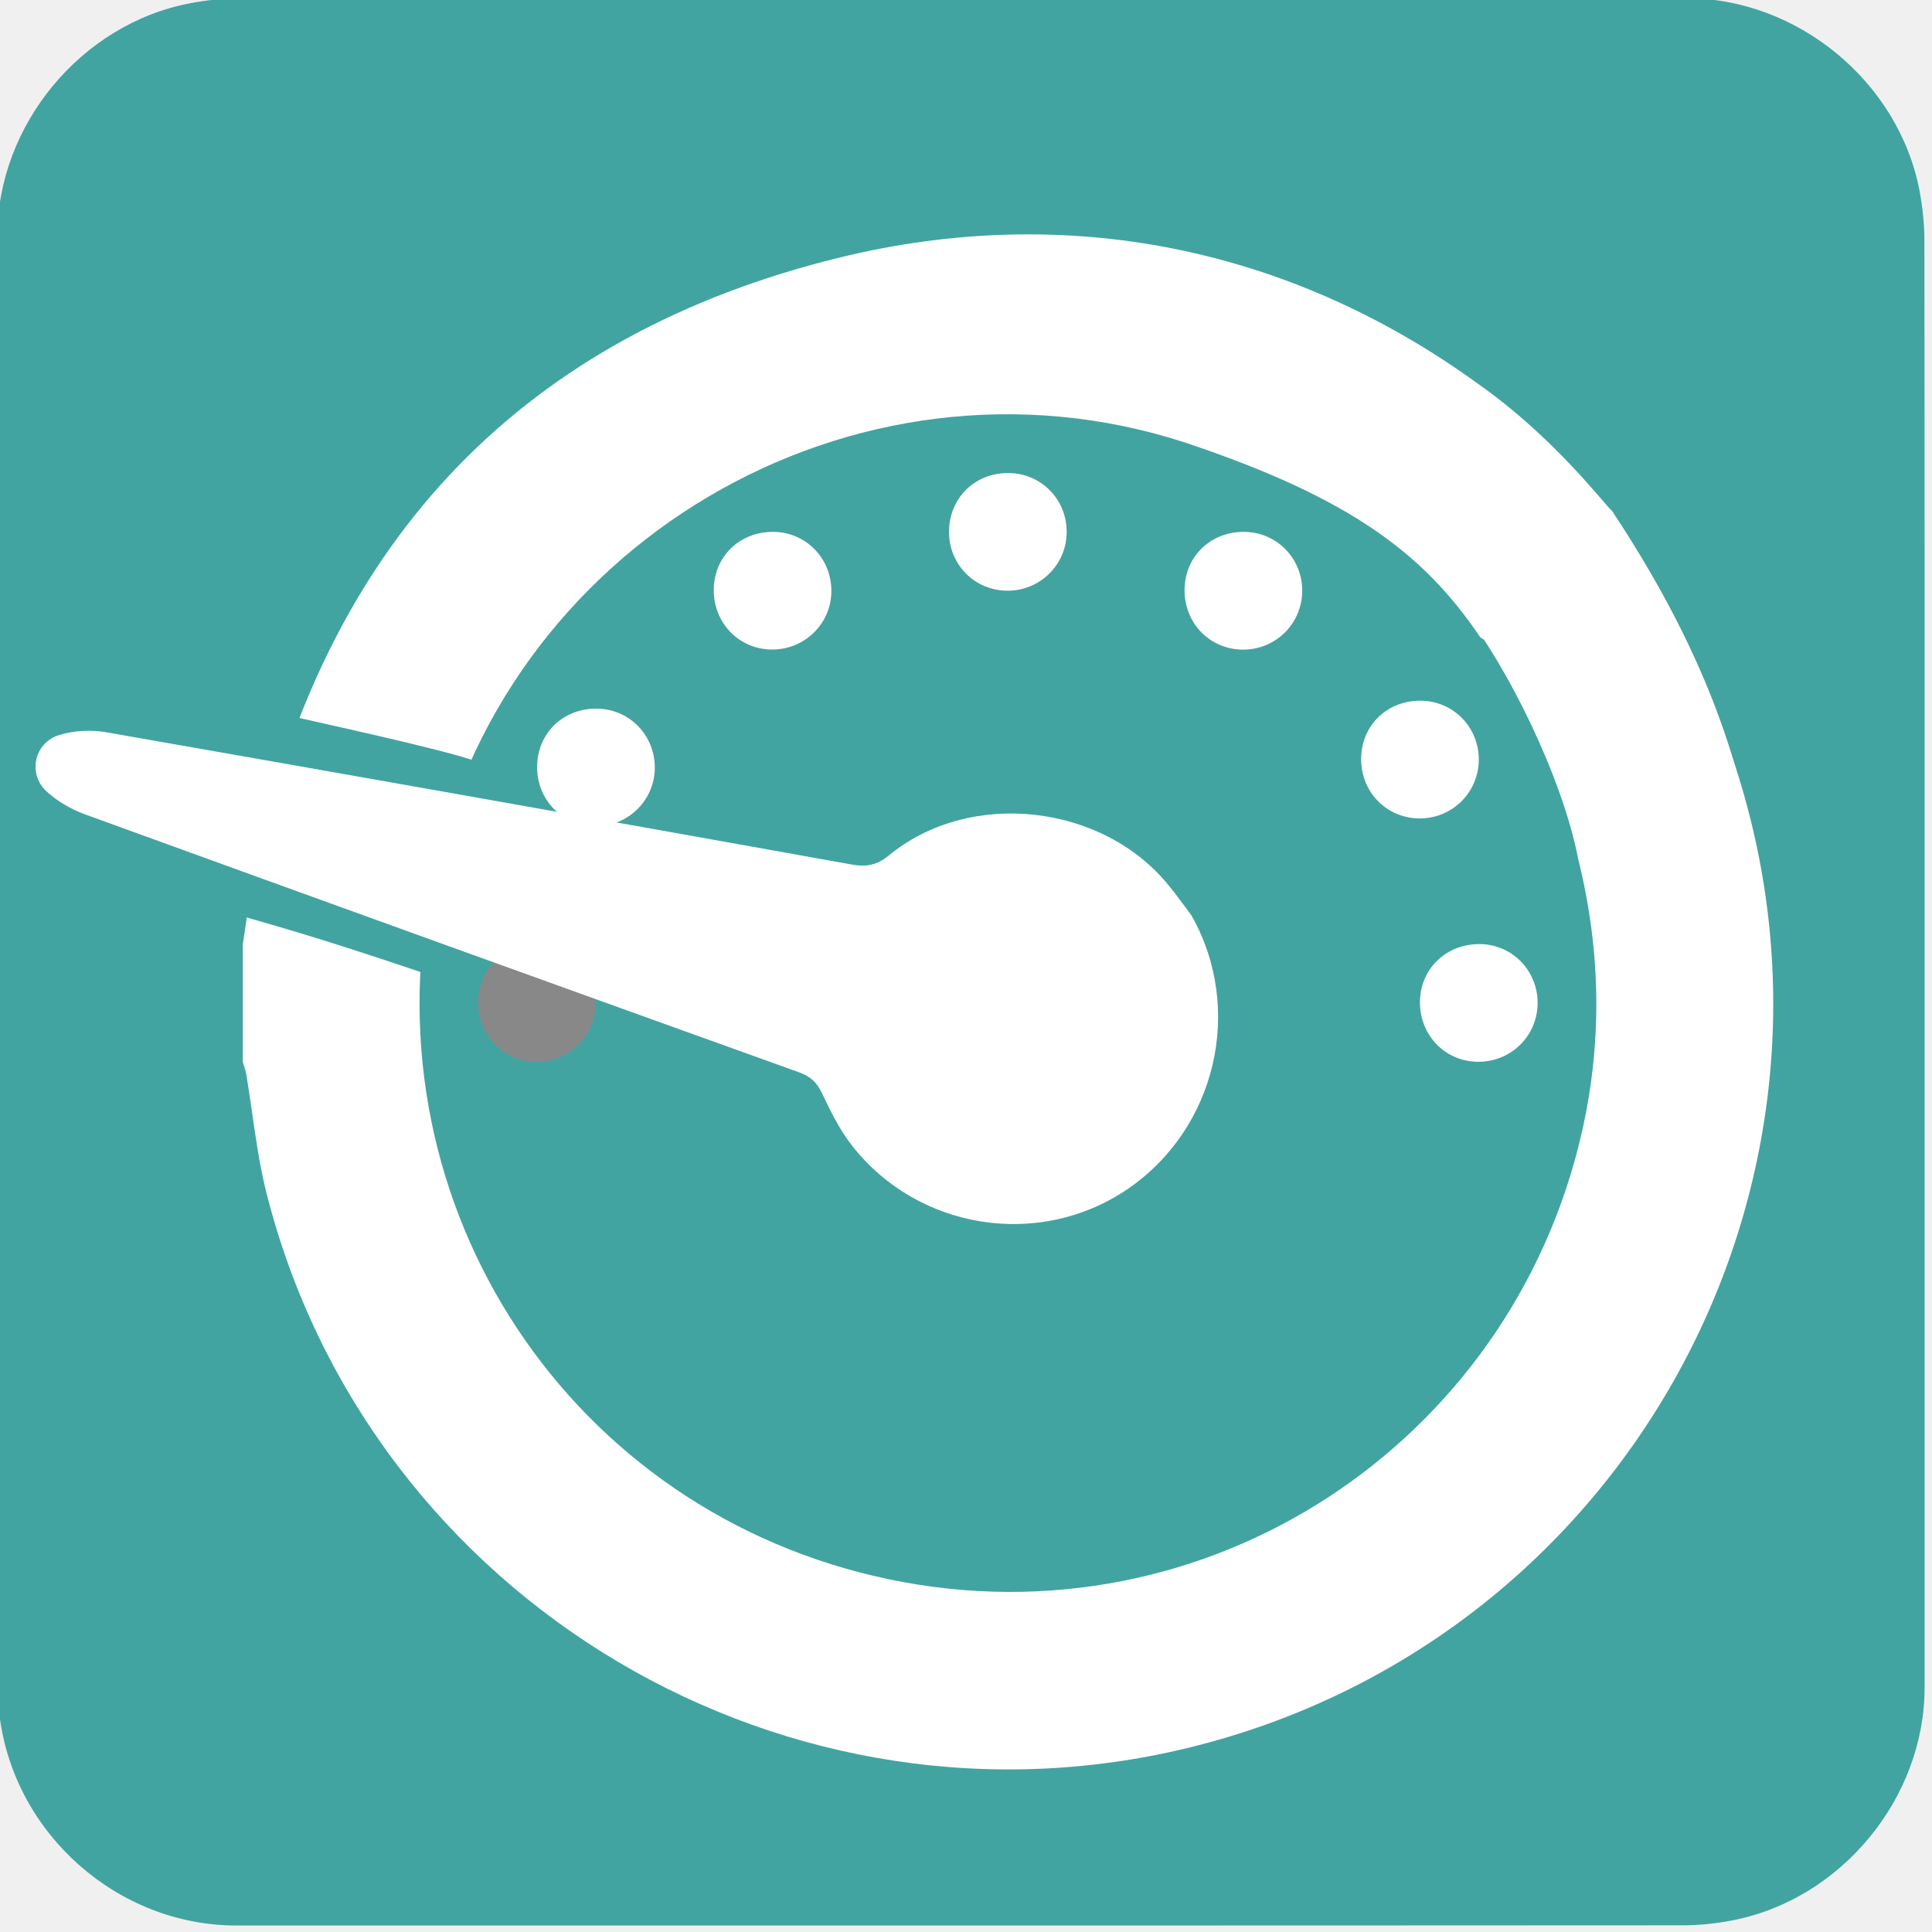
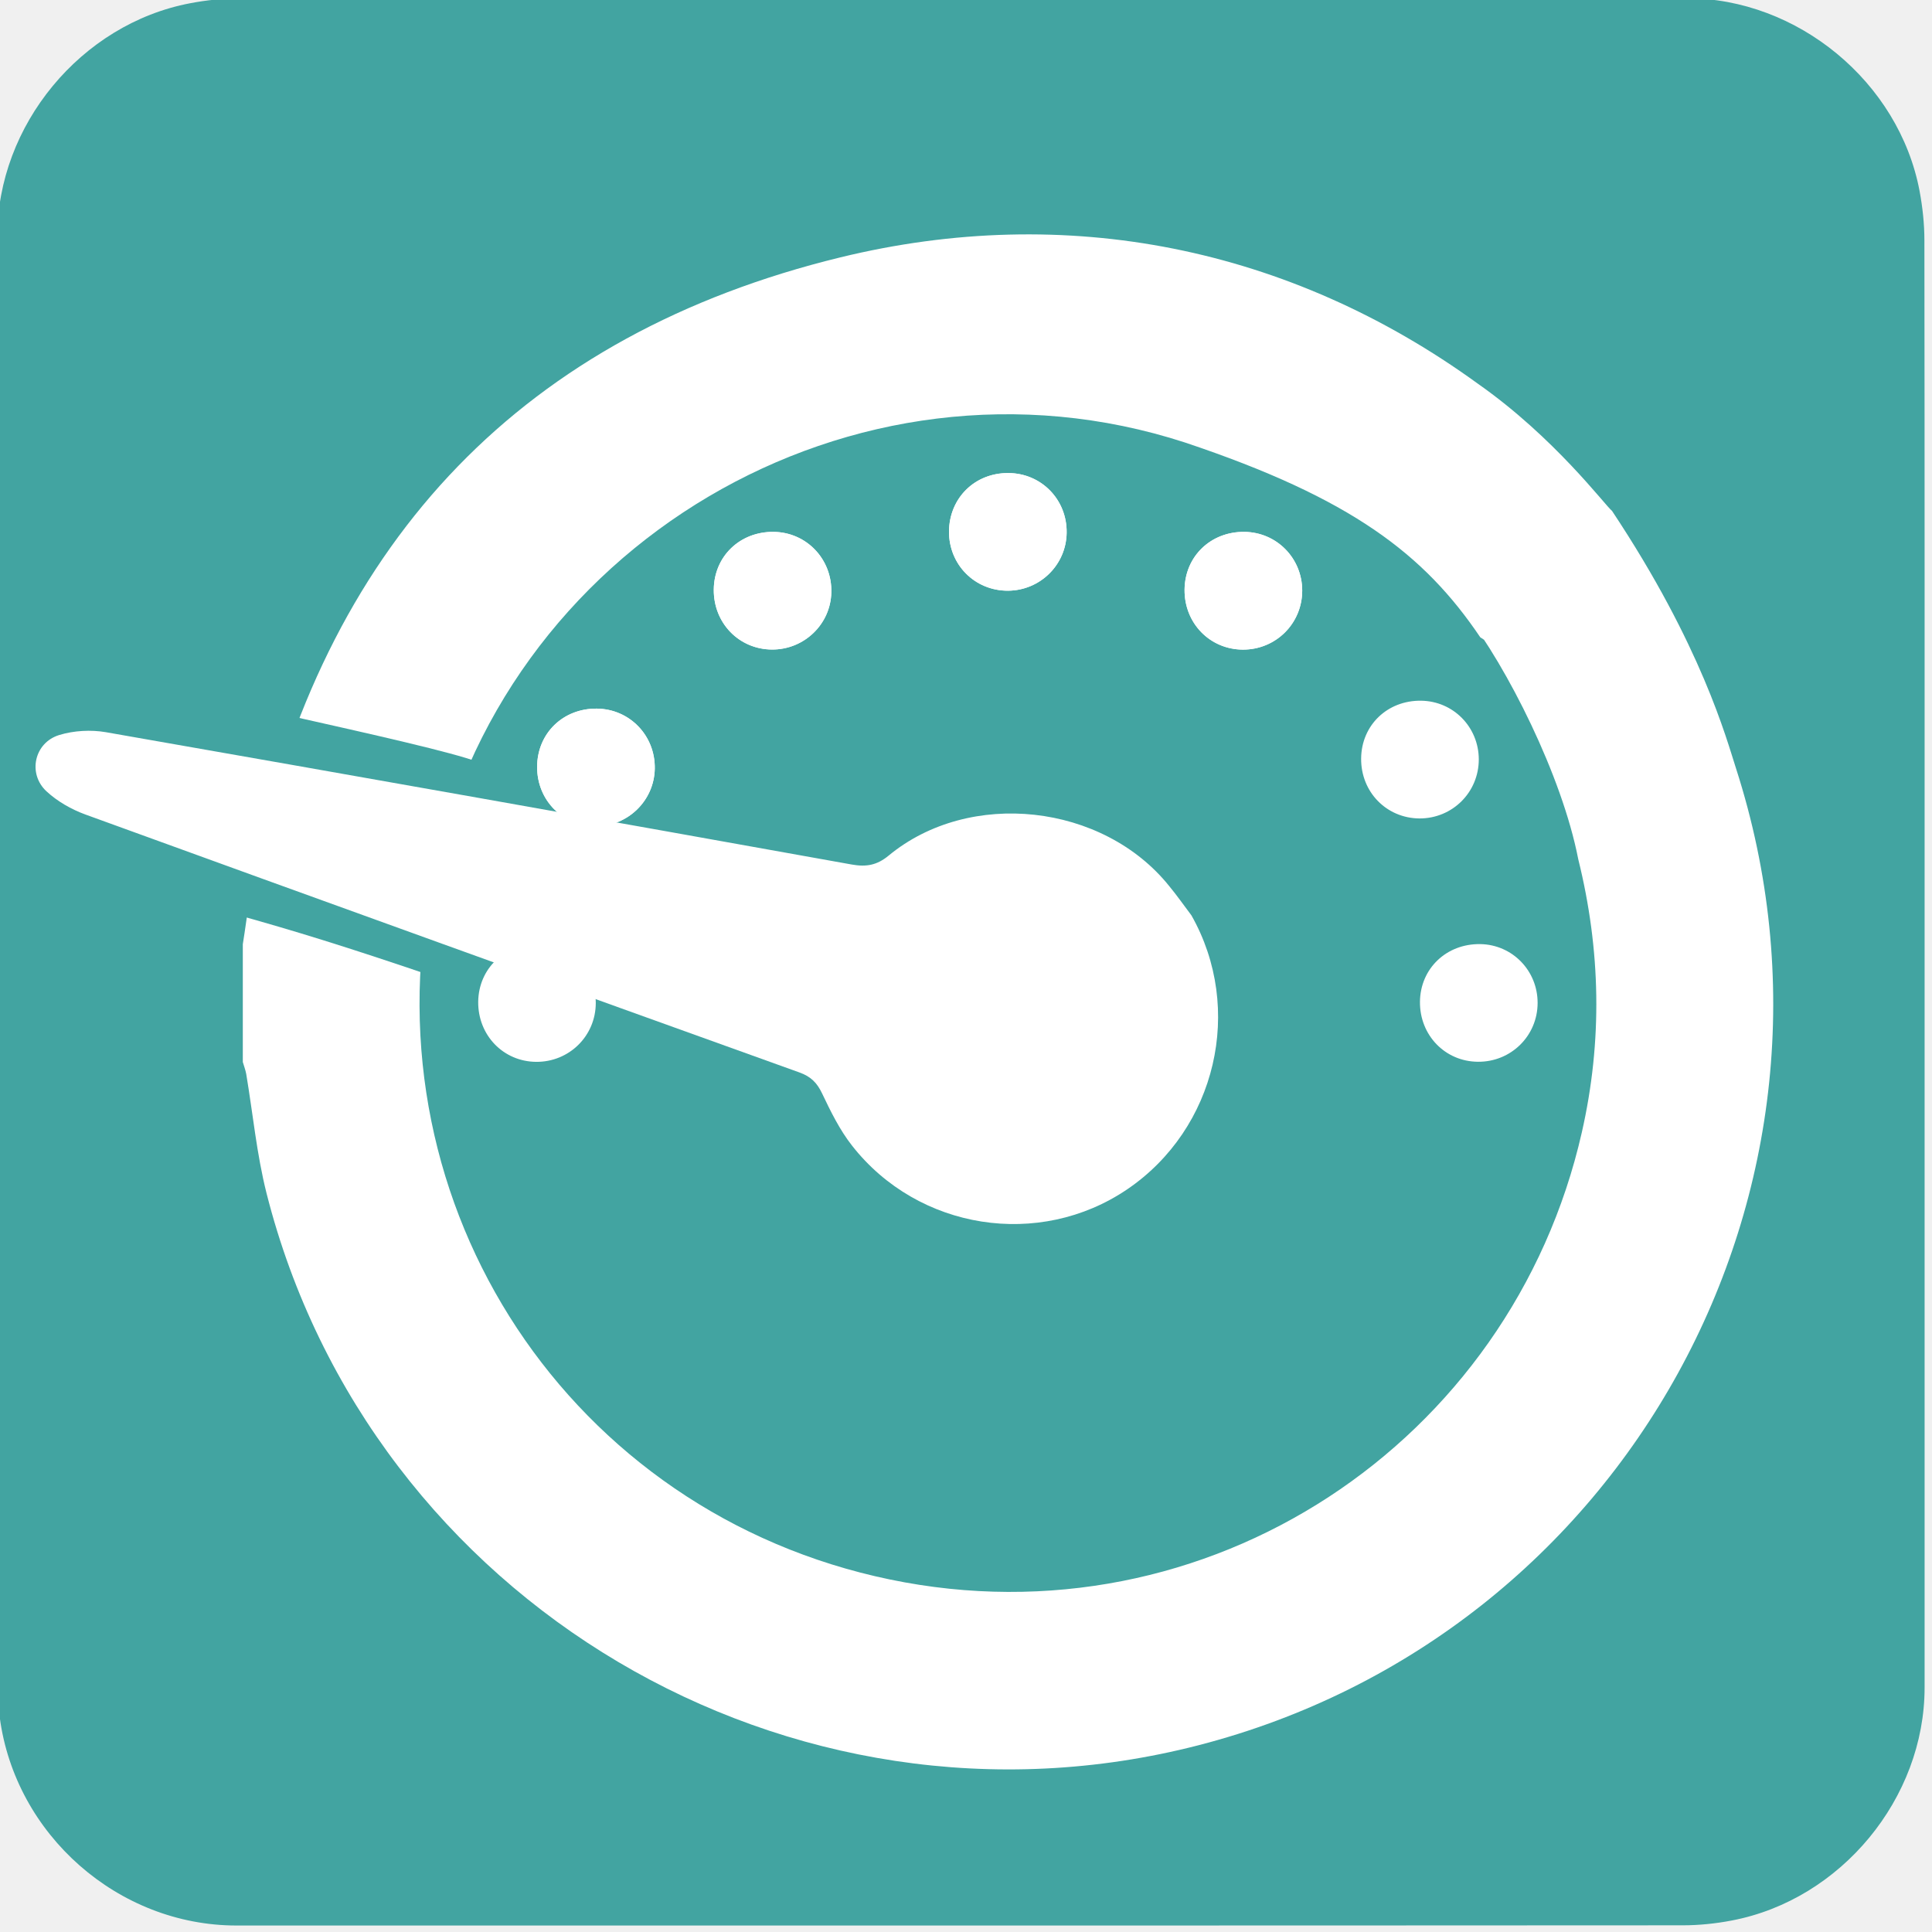
<svg xmlns="http://www.w3.org/2000/svg" id="dash" viewBox="0 0 769 769" width="500" height="500" shape-rendering="geometricPrecision" text-rendering="geometricPrecision" version="1.1">
  <style id="rev">
    @keyframes dot_cover1_f_o{0%{fill-opacity:1;animation-timing-function:step-end}13.333%{fill-opacity:0;animation-timing-function:step-end}90%,to{fill-opacity:1}}@keyframes dot_cover2_f_o{0%{fill-opacity:1;animation-timing-function:step-end}16.667%{fill-opacity:0;animation-timing-function:step-end}70%,to{fill-opacity:1}}@keyframes dot_cover3_f_o{0%{fill-opacity:1;animation-timing-function:step-end}20%{fill-opacity:0;animation-timing-function:step-end}53.333%,to{fill-opacity:1}}@keyframes dot_cover4_f_o{0%{fill-opacity:1;animation-timing-function:step-end}23.333%{fill-opacity:0;animation-timing-function:step-end}33.333%,to{fill-opacity:1}}@keyframes dial_animation1__to{0%{transform:translate(261.26px,670.8255px)}10%{transform:translate(261px,670.8255px)}13.333%{transform:translate(266.5307px,651.094px)}16.667%{transform:translate(283.7132px,637px)}20%{transform:translate(305.5929px,633.5515px)}23.333%{transform:translate(325.5915px,639.0317px)}33.333%{transform:translate(314.468px,633.3845px)}50%{transform:translate(296.9716px,634.4136px)}66.667%{transform:translate(279.8319px,639.6866px)}83.333%{transform:translate(267.1827px,654.5037px)}to{transform:translate(261.17px,670px)}}@keyframes dial_animation2__tr{0%,10%,to{transform:rotate(-120deg)}23.333%{transform:rotate(0deg)}}#dot_cover1{animation:dot_cover1_f_o 3000ms linear infinite normal forwards}#dot_cover2{animation:dot_cover2_f_o 3000ms linear infinite normal forwards}#dot_cover3{animation:dot_cover3_f_o 3000ms linear infinite normal forwards}#dot_cover4{animation:dot_cover4_f_o 3000ms linear infinite normal forwards}#dial_animation1{animation:dial_animation1__to 3000ms linear infinite normal forwards}#dial_animation2{animation:dial_animation2__tr 3000ms linear infinite normal forwards}
  </style>
  <g id="background" transform="matrix(4 0 0 4 -821.126 -2304.686)">
    <path id="square" d="M396.795 671.906v72.19c0 11.03-8.32 21.11-19.18 23.18-1.61.31-3.27.48-4.9.48-47.97.03-95.93.02-143.9.02-11.76 0-22.02-9.02-23.56-20.72a23.27 23.27 0 01-.23-3.12c-.01-48.09-.01-96.18-.01-144.26 0-11.03 8.32-21.12 19.18-23.18 1.61-.31 3.27-.48 4.9-.48 48.01-.02 96.02-.02 144.02-.02 11.03 0 21.13 8.33 23.18 19.18.3 1.61.48 3.27.48 4.9.03 23.95.02 47.89.02 71.83z" fill="#42A4A1" stroke="none" stroke-width="1" />
  </g>
  <g id="gauge_top" transform="matrix(3.5 0 0 3.5 -654.488 -1954.865)">
    <g id="gauge_group">
      <path id="gauge_border" d="M214.61 665.91c.54-3.35.89-6.74 1.65-10.04 8.33-36.11 30.35-59.3 66.31-68.07 25.71-6.27 51.08-1.17 72.51 14.38 8.74 6.135 14.454 13.828 15.244 14.458-5.57 4.27-1.555 23.401-14.984 14.373-6.364-9.433-14.625-15.815-33.57-22.151-37.66-12.25-78.21 11.75-85.78 50.57-7.08 36.34 15.83 71.19 52.22 78.73 36.1 7.48 70.65-15.51 78.68-50.86 2.36-10.38 2.15-20.73-.41-31.06-1.843-9.501-8.13-21.93-12.86-27.978-1.45-9.273-1.62-17.862 16.704-11.624 10.183 15.315 13.026 25.962 14.096 29.272 15.39 47.77-12.57 98.57-61.13 111.1-46.41 11.97-94.2-16.29-105.98-62.77-1.12-4.43-1.55-9.04-2.31-13.56-.08-.46-.26-.91-.39-1.37v-13.4z" fill="#FFF" stroke="none" stroke-width="1" />
      <g id="main_dots" stroke="none" stroke-width="1">
        <path id="dot1" d="M344.52 643.31c.03-3.79 2.98-6.63 6.82-6.58 3.66.05 6.55 2.99 6.56 6.67 0 3.75-3 6.73-6.75 6.72-3.75-.03-6.66-3.01-6.63-6.81z" transform="translate(-2.73 1.49)" fill="#FFF" />
        <path id="dot2" d="M348.48 672.45c.04-3.77 3.01-6.61 6.86-6.55 3.65.06 6.53 3.02 6.52 6.7-.01 3.74-3.03 6.71-6.78 6.68-3.74-.02-6.64-3.02-6.6-6.83z" fill="#FFF" />
-         <path id="dot3" d="M241.38 672.45c.05-3.77 3.01-6.6 6.85-6.54 3.65.06 6.53 3.02 6.52 6.7-.01 3.74-3.03 6.71-6.78 6.68-3.74-.03-6.63-3.03-6.59-6.84z" fill="#888" />
-         <path id="dot4" d="M254.87 639.12c3.74.04 6.66 3.07 6.59 6.84-.07 3.63-3.06 6.54-6.72 6.54-3.76 0-6.68-2.98-6.66-6.77.02-3.8 2.95-6.65 6.79-6.61z" fill="#888" />
-         <path id="dot5" d="M321.71 625.6c.03-3.79 2.98-6.63 6.82-6.58 3.66.05 6.55 2.99 6.56 6.67 0 3.75-3 6.73-6.75 6.72-3.76-.02-6.66-3.01-6.63-6.81z" fill="#888" />
-         <path id="dot6" d="M274.99 619.02c3.73.05 6.64 3.1 6.55 6.88-.08 3.62-3.09 6.52-6.75 6.5-3.75-.02-6.65-3.01-6.62-6.81.03-3.78 2.97-6.62 6.82-6.57z" fill="#888" />
-         <path id="dot7" d="M301.68 612.33c3.75.02 6.68 3.03 6.62 6.8-.05 3.64-3.02 6.56-6.68 6.58-3.76.01-6.71-2.95-6.7-6.73.03-3.81 2.94-6.68 6.76-6.65z" fill="#888" />
+         <path id="dot3" d="M241.38 672.45c.05-3.77 3.01-6.6 6.85-6.54 3.65.06 6.53 3.02 6.52 6.7-.01 3.74-3.03 6.71-6.78 6.68-3.74-.03-6.63-3.03-6.59-6.84z" fill="#FFF" />
+         <path id="dot4" d="M254.87 639.12c3.74.04 6.66 3.07 6.59 6.84-.07 3.63-3.06 6.54-6.72 6.54-3.76 0-6.68-2.98-6.66-6.77.02-3.8 2.95-6.65 6.79-6.61z" fill="#FFF" />
+         <path id="dot5" d="M321.71 625.6c.03-3.79 2.98-6.63 6.82-6.58 3.66.05 6.55 2.99 6.56 6.67 0 3.75-3 6.73-6.75 6.72-3.76-.02-6.66-3.01-6.63-6.81z" fill="#FFF" />
+         <path id="dot6" d="M274.99 619.02c3.73.05 6.64 3.1 6.55 6.88-.08 3.62-3.09 6.52-6.75 6.5-3.75-.02-6.65-3.01-6.62-6.81.03-3.78 2.97-6.62 6.82-6.57z" fill="#FFF" />
+         <path id="dot7" d="M301.68 612.33c3.75.02 6.68 3.03 6.62 6.8-.05 3.64-3.02 6.56-6.68 6.58-3.76.01-6.71-2.95-6.7-6.73.03-3.81 2.94-6.68 6.76-6.65z" fill="#FFF" />
      </g>
      <g id="dot_covers" fill="#FFF" stroke="none" stroke-width="1">
        <path id="dot_cover1" d="M254.87 639.12c3.74.04 6.66 3.07 6.59 6.84-.07 3.63-3.06 6.54-6.72 6.54-3.76 0-6.68-2.98-6.66-6.77.02-3.8 2.95-6.65 6.79-6.61z" />
        <path id="dot_cover2" d="M274.99 619.02c3.73.05 6.64 3.1 6.55 6.88-.08 3.62-3.09 6.52-6.75 6.5-3.75-.02-6.65-3.01-6.62-6.81.03-3.78 2.97-6.62 6.82-6.57z" />
        <path id="dot_cover3" d="M301.68 612.33c3.75.02 6.68 3.03 6.62 6.8-.05 3.64-3.02 6.56-6.68 6.58-3.76.01-6.71-2.95-6.7-6.73.03-3.81 2.94-6.68 6.76-6.65z" />
        <path id="dot_cover4" d="M321.71 625.6c.03-3.79 2.98-6.63 6.82-6.58 3.66.05 6.55 2.99 6.56 6.67 0 3.75-3 6.73-6.75 6.72-3.76-.02-6.66-3.01-6.63-6.81z" />
      </g>
      <g id="dial_animation1" transform="translate(261.26 670.825)">
        <g id="dial_animation2" transform="rotate(-120)">
          <g id="dial_group" transform="translate(-336.067 -651.04)" stroke="none" stroke-width="1">
            <path id="dial_border" d="M343.234 645.81c-3.021-2.013-8.389-5.975-7.537-5.642.258.233-.581-.01 0 0-.126.386-.067.027 0 0-.012-.025-.354.176 0 0 11.857-10.352 11.503-10.876 23.529-22.055.93-.777.887.619 2.038.263 1.91 1.277 4.265 2.35 6.495 3.682-.279 1.204 3.982 4.094 3.188 5.041-10.9 11.383-22.37 24.603-23.192 24.18.149-.231-.194-.046.02-.032-.066-.178-.243.105-.02.032.01-.195-3.534-5.59-4.52-5.469z" transform="matrix(1.5 0 0 1.5 -154.595 -329.615)" fill="#42A4A1" />
            <path id="dial" d="M301.62 709.5c-12.2-.1-22.44-9.68-23.33-21.9-.88-12.04 7.86-22.91 19.96-24.62 2.24-.32 4.57-.16 6.83.02 1.35.11 2.31-.15 3.36-1.04 21.97-18.59 43.97-37.15 66.01-55.66 1.3-1.09 2.88-2.01 4.49-2.51 2.83-.87 5.49 1.57 4.82 4.46-.39 1.69-1.27 3.43-2.38 4.76-18.43 22.02-36.91 43.99-55.44 65.93-1.08 1.28-1.5 2.44-1.22 4.12 2 11.78-7.05 24.1-18.97 25.92-1.37.23-2.75.35-4.13.52z" transform="translate(10.928 -1.337)" fill="#FFF" />
          </g>
        </g>
      </g>
    </g>
  </g>
</svg>
